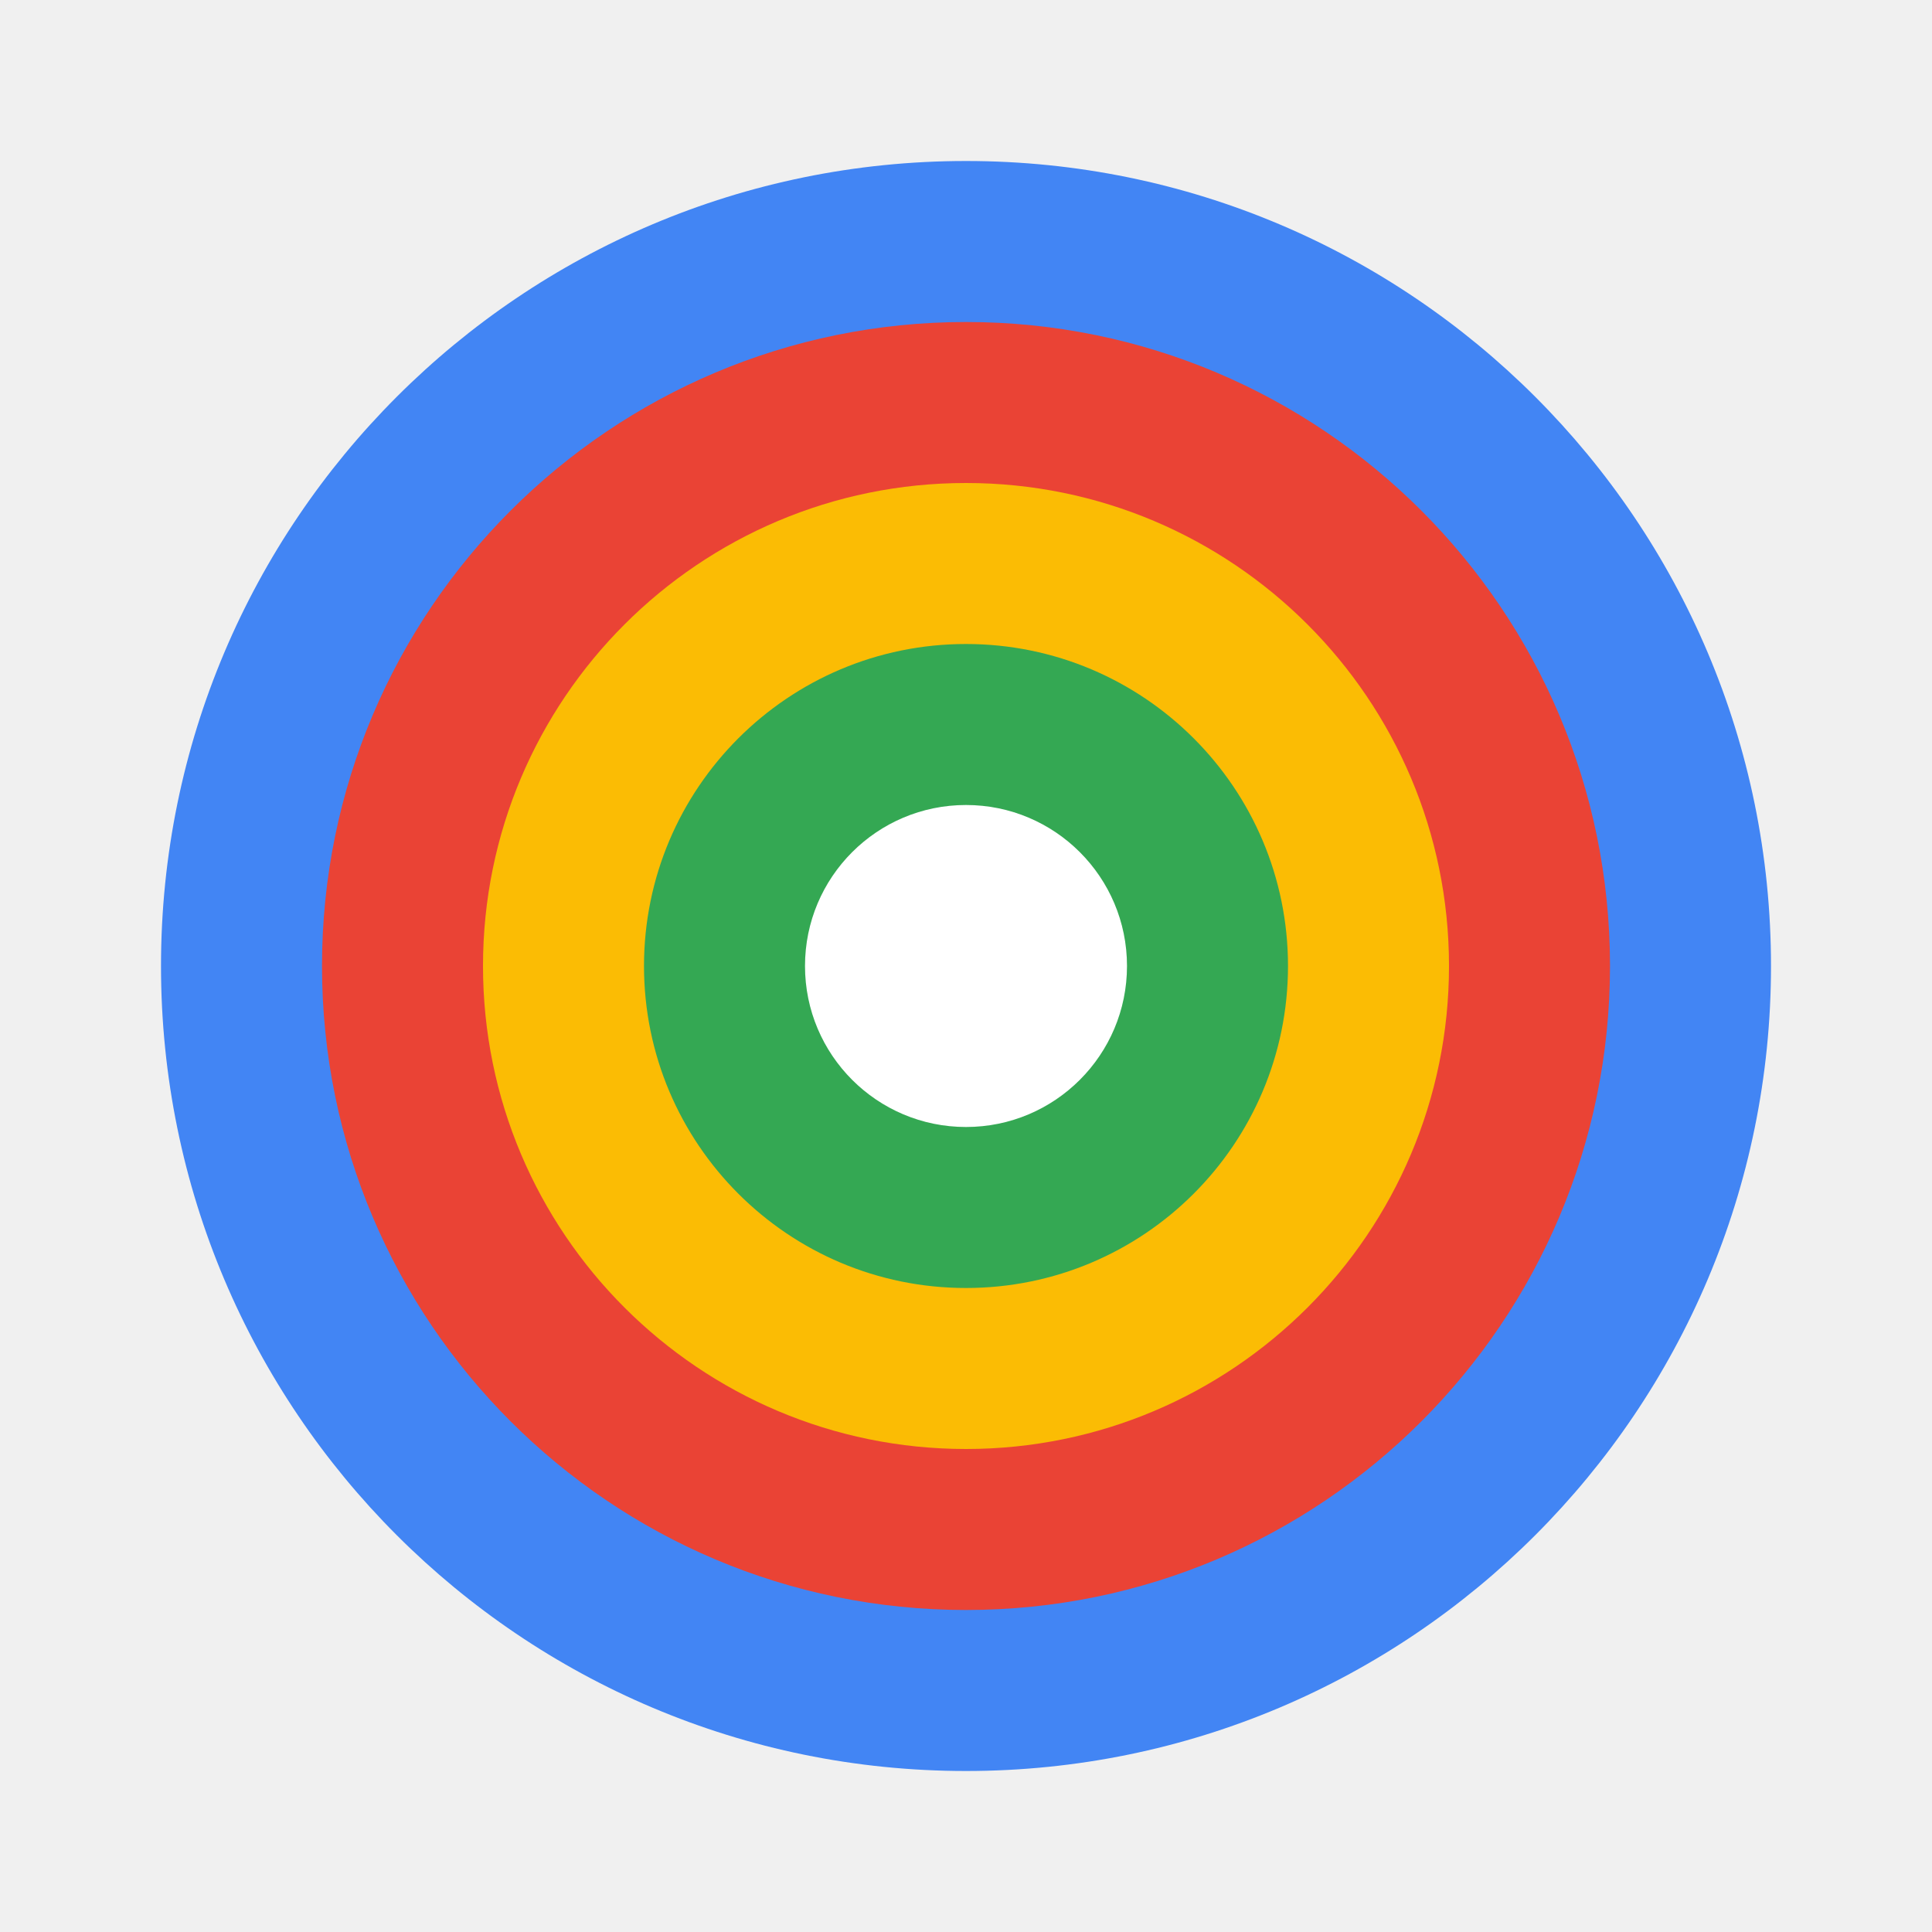
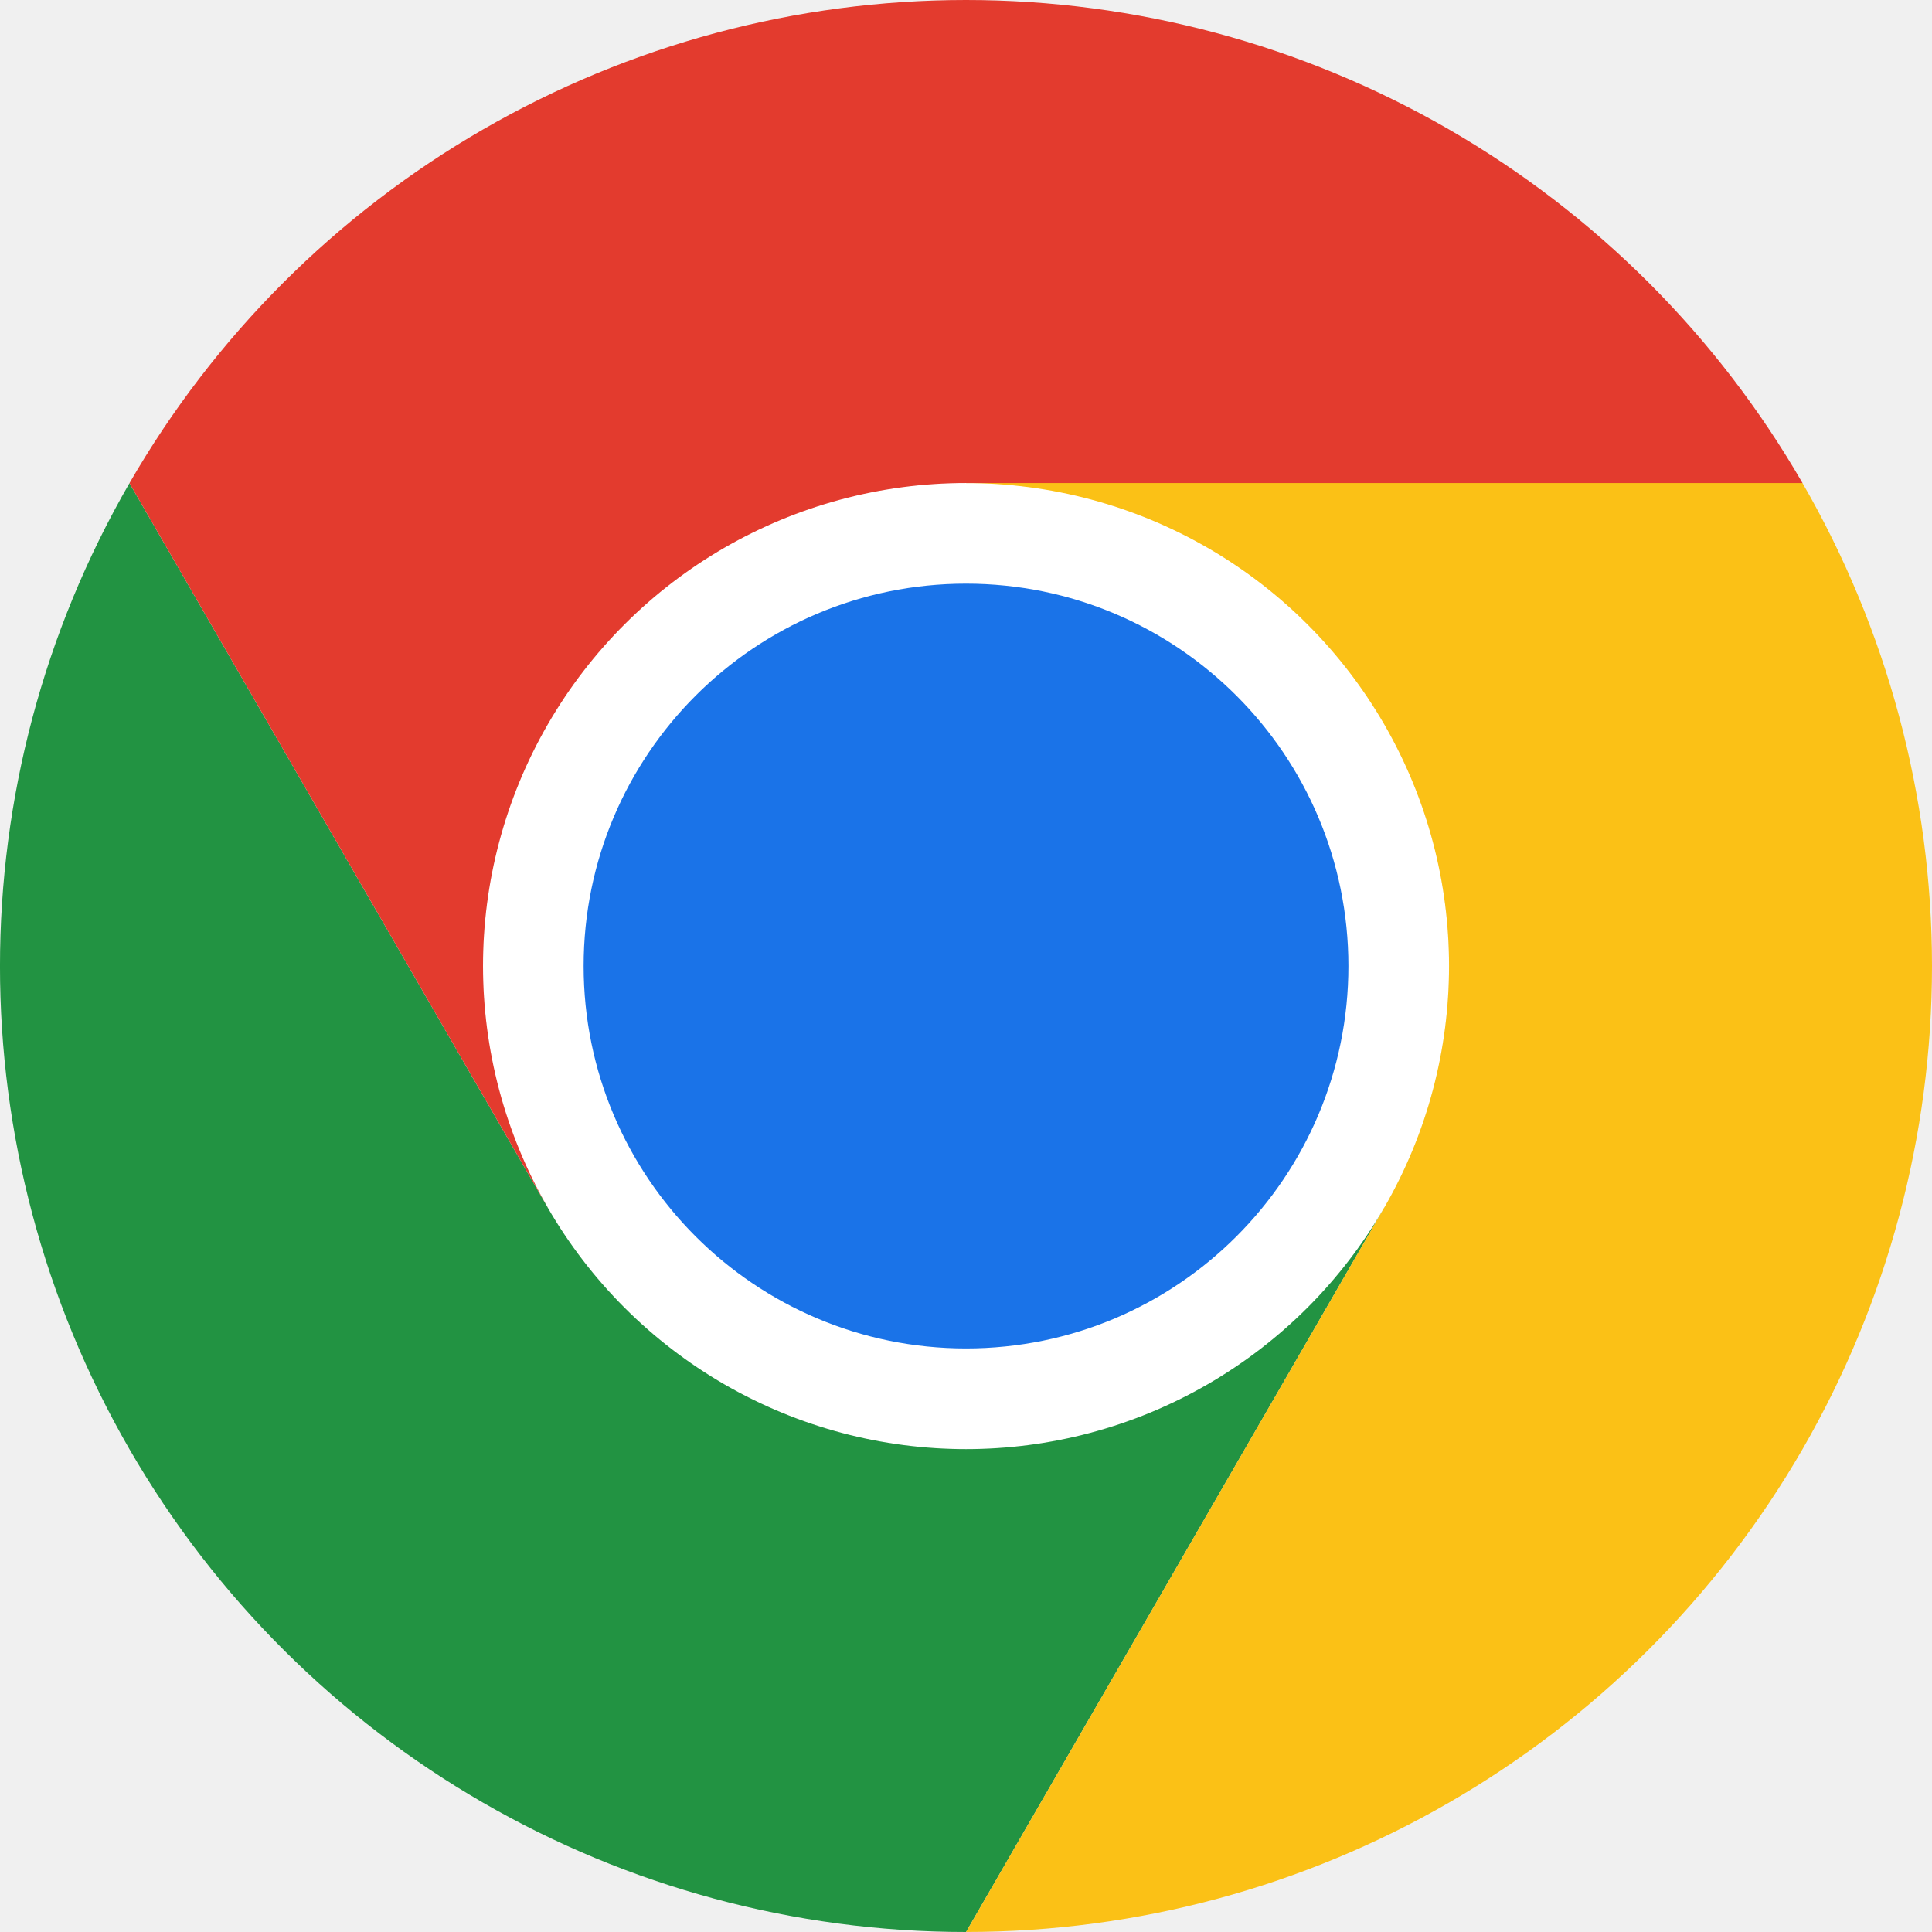
- <svg xmlns="http://www.w3.org/2000/svg" width="24" height="24" viewBox="0 0 24 24" fill="none">
-   <circle cx="12" cy="12" r="10" fill="#4285F4" />
-   <circle cx="12" cy="12" r="8" fill="#EA4335" />
-   <circle cx="12" cy="12" r="6" fill="#FBBC04" />
-   <circle cx="12" cy="12" r="4" fill="#34A853" />
-   <circle cx="12" cy="12" r="2" fill="white" />
+ <svg xmlns="http://www.w3.org/2000/svg" preserveAspectRatio="xMidYMid" viewBox="0 0 190.5 190.5">
+   <path fill="#fff" d="M95.252 142.873c26.304 0 47.627-21.324 47.627-47.628s-21.323-47.628-47.627-47.628-47.627 21.324-47.627 47.628 21.323 47.628 47.627 47.628z" />
+   <path fill="#229342" d="m54.005 119.07-41.24-71.43a95.227 95.227 0 0 0-.003 95.25 95.234 95.234 0 0 0 82.496 47.61l41.24-71.43v-.011a47.613 47.613 0 0 1-17.428 17.443 47.62 47.62 0 0 1-47.632.007 47.62 47.62 0 0 1-17.433-17.437z" />
+   <path fill="#fbc116" d="m136.495 119.067-41.239 71.43a95.229 95.229 0 0 0 82.489-47.622A95.24 95.24 0 0 0 190.5 95.248a95.237 95.237 0 0 0-12.772-47.623H95.249l-.01.007a47.62 47.62 0 0 1 23.819 6.372 47.618 47.618 0 0 1 17.439 17.431 47.62 47.62 0 0 1-.001 47.633z" />
+   <path fill="#1a73e8" d="M95.252 132.961c20.824 0 37.705-16.881 37.705-37.706S116.076 57.55 95.252 57.55 57.547 74.431 57.547 95.255s16.881 37.706 37.705 37.706z" />
+   <path fill="#e33b2e" d="M95.252 47.628h82.479A95.237 95.237 0 0 0 142.87 12.76 95.23 95.23 0 0 0 95.245 0a95.222 95.222 0 0 0-47.623 12.767 95.23 95.23 0 0 0-34.856 34.872l41.24 71.43.011.006a47.62 47.62 0 0 1-.015-47.633 47.61 47.61 0 0 1 41.252-23.815z" />
</svg>
